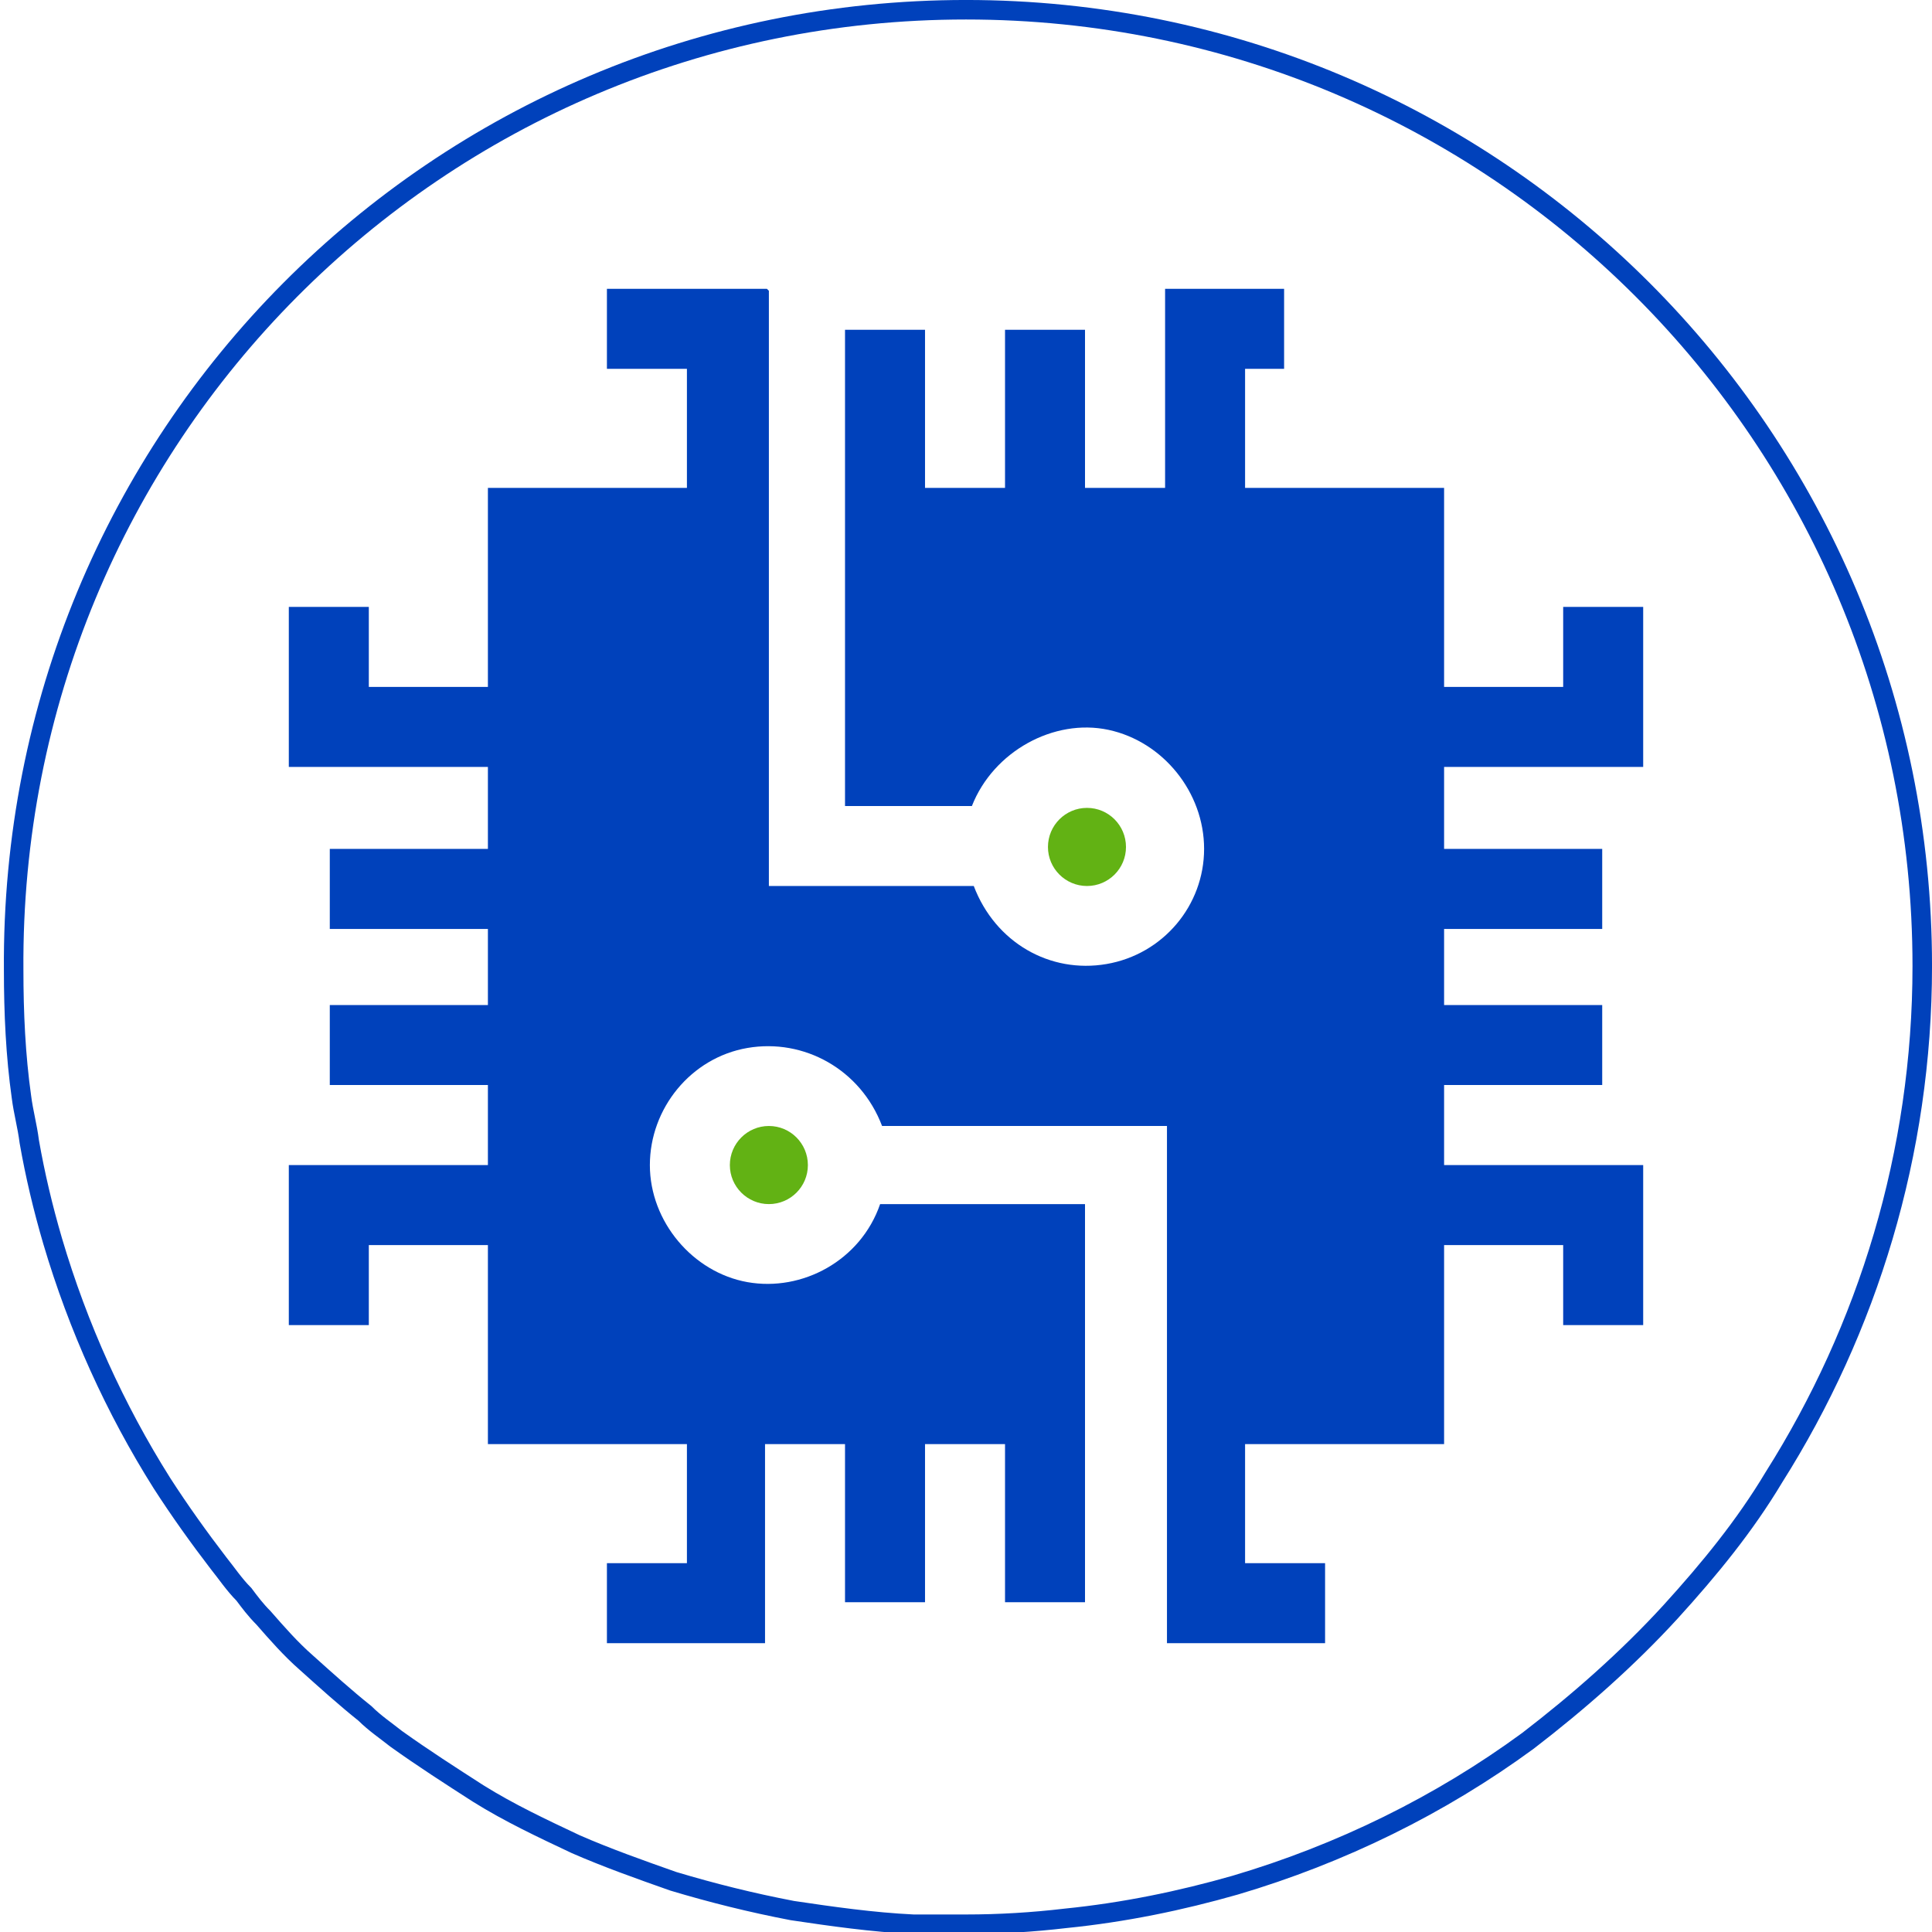
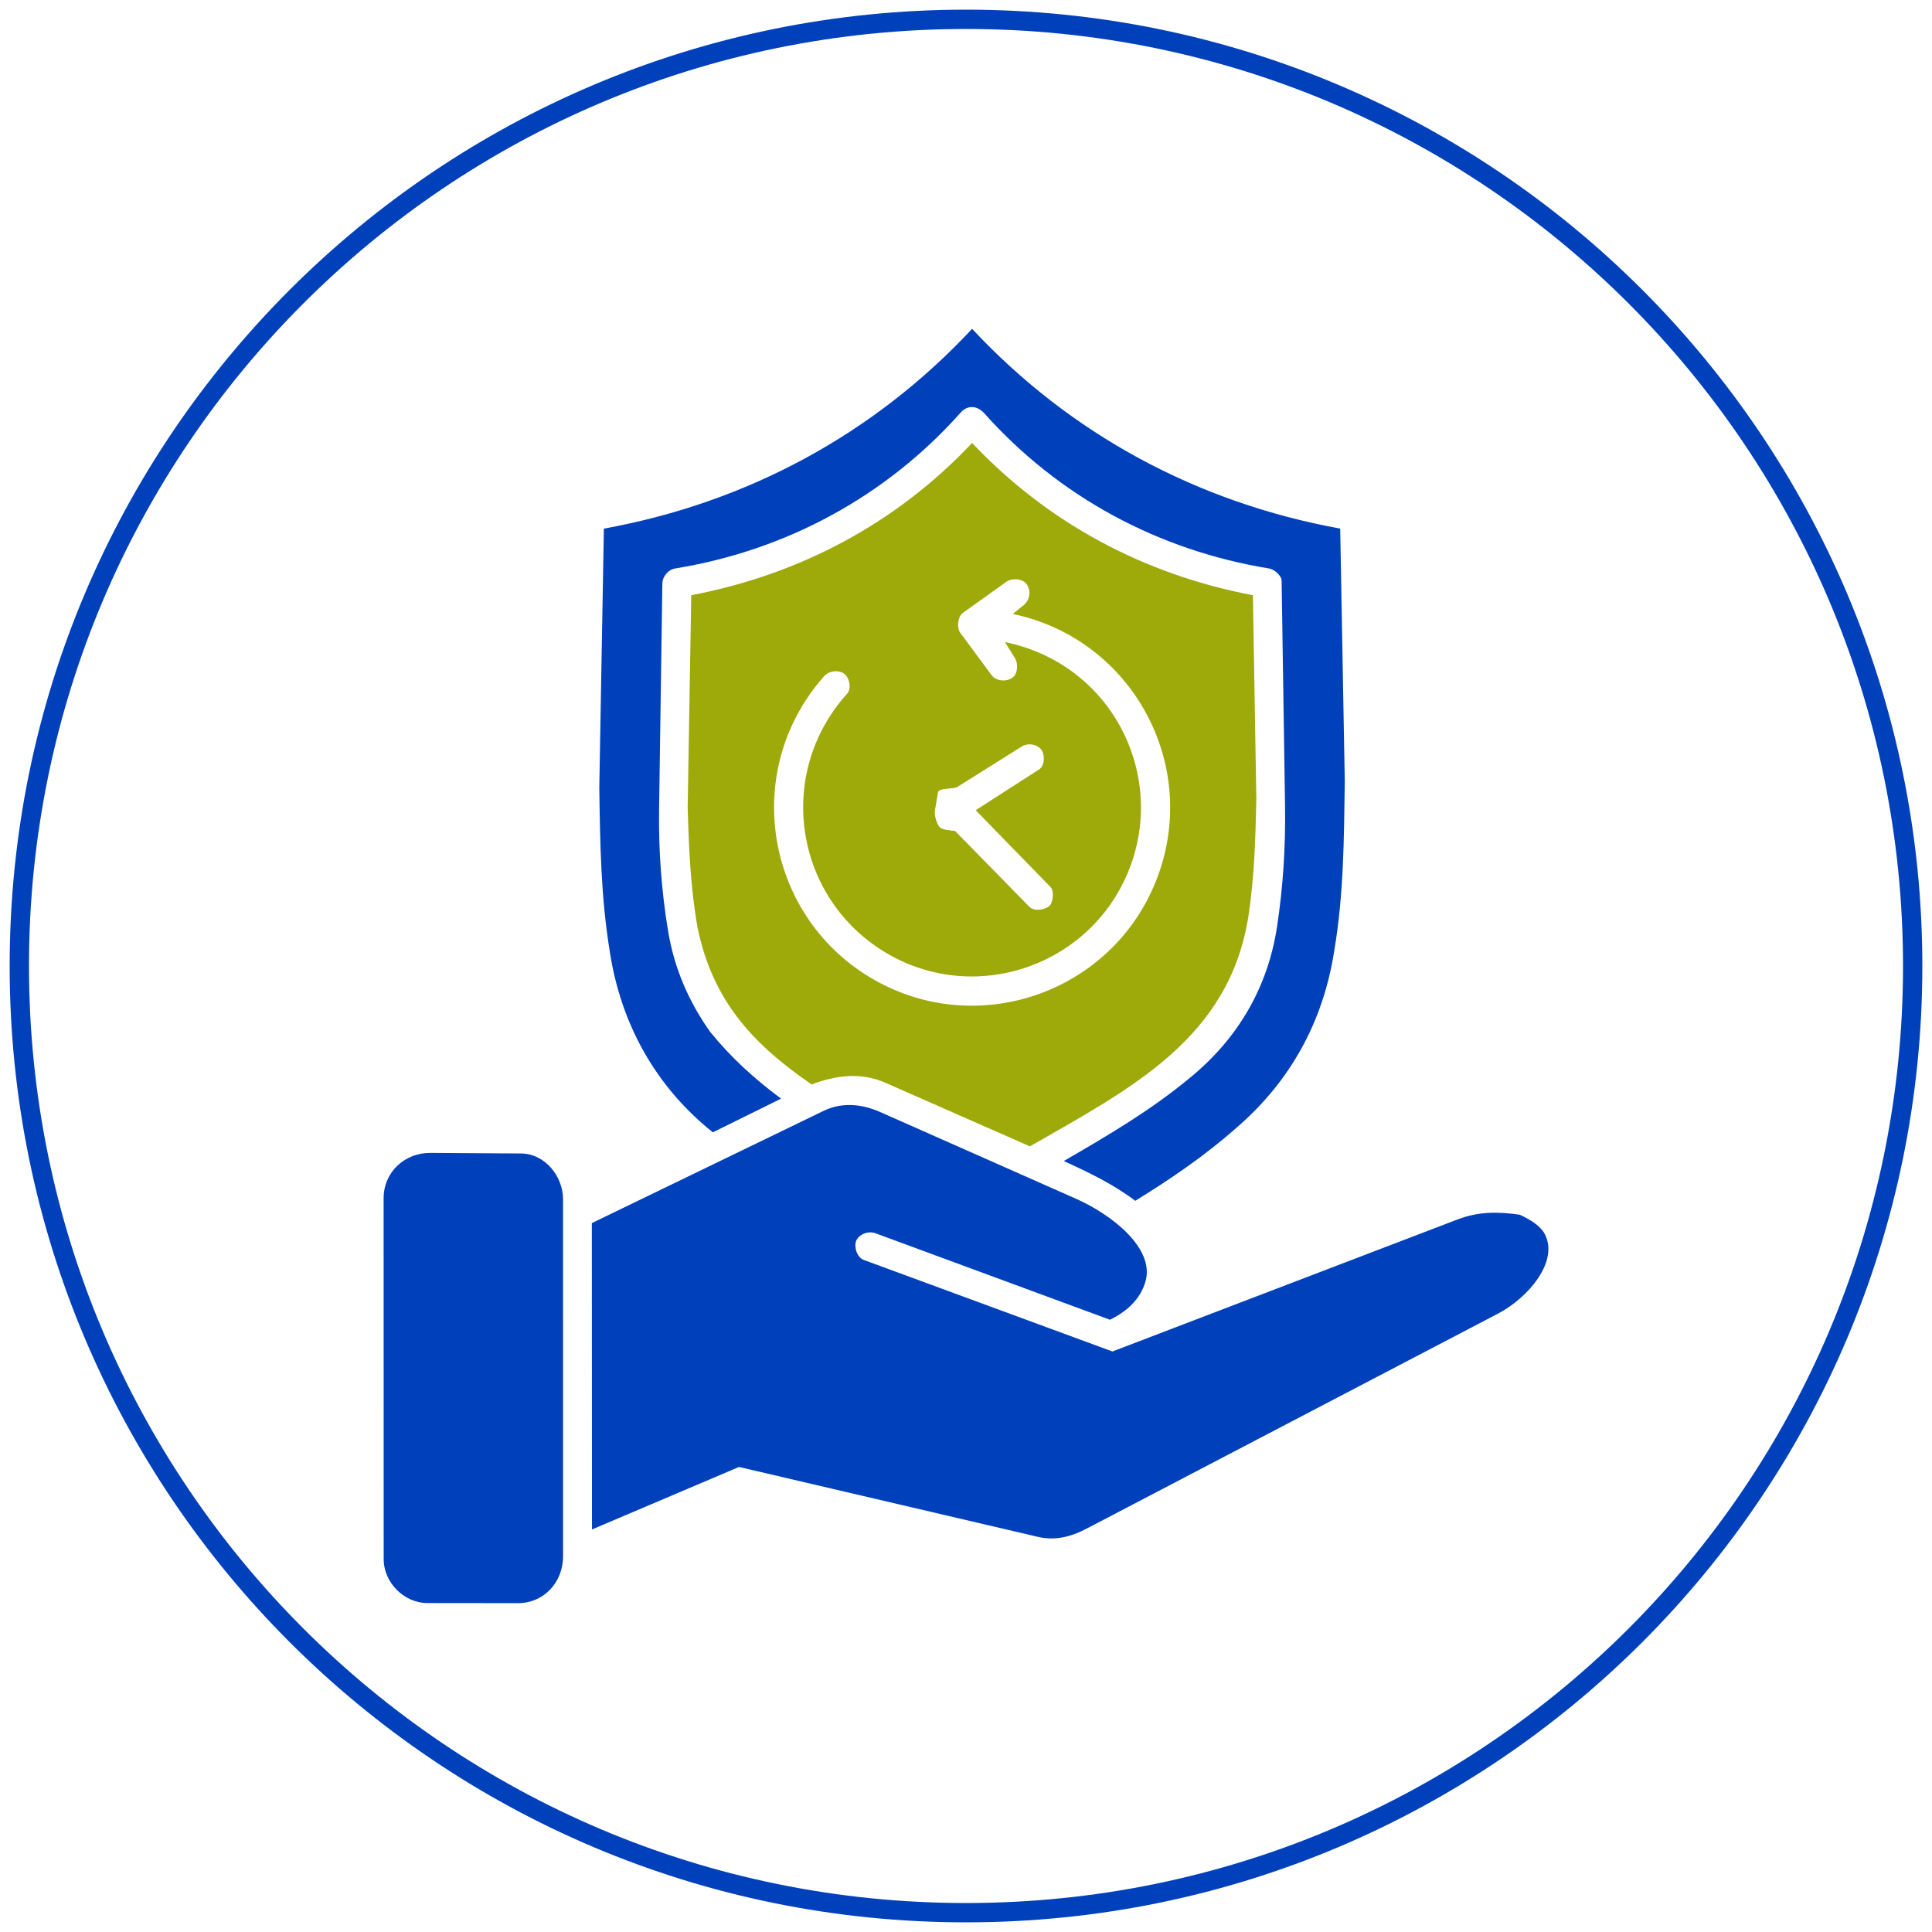
- <svg xmlns="http://www.w3.org/2000/svg" width="100px" height="100px" viewBox="0 0 100 100" version="1.1">
-   <g id="surface1">
-     <path style="fill:none;stroke-width:1;stroke-linecap:butt;stroke-linejoin:miter;stroke:rgb(0%,25.49%,73.333%);stroke-opacity:1;stroke-miterlimit:10;" d="M 98.501 49.5 C 98.501 59.098 95.701 68.101 90.898 75.7 C 89.402 78.198 87.6 80.399 85.6 82.599 C 83.4 85.001 80.902 87.201 78.299 89.201 C 73.801 92.499 68.701 95.001 63.298 96.598 C 60.498 97.399 57.602 97.998 54.601 98.3 C 52.899 98.501 51.202 98.602 49.5 98.602 C 47.798 98.602 47.702 98.602 46.801 98.602 C 44.701 98.501 42.601 98.199 40.602 97.902 C 38.502 97.5 36.499 97.001 34.499 96.401 C 32.801 95.802 31.1 95.199 29.499 94.499 C 27.801 93.698 26.1 92.901 24.499 91.9 C 23.099 90.999 21.699 90.102 20.299 89.1 C 19.8 88.702 19.201 88.299 18.702 87.801 C 17.7 87 16.699 86.099 15.701 85.202 C 14.9 84.502 14.2 83.701 13.5 82.901 C 13.098 82.499 12.8 82.1 12.499 81.698 C 12 81.199 11.602 80.6 11.199 80.101 C 10.202 78.802 9.2 77.402 8.299 76.002 C 5.901 72.2 3.999 68.001 2.699 63.6 C 2.2 61.898 1.798 60.201 1.5 58.499 C 1.4 57.698 1.199 56.998 1.098 56.202 C 0.801 54.098 0.7 51.902 0.7 49.701 C 0.499 22.399 22.399 0.499 49.5 0.499 C 76.601 0.499 98.501 22.399 98.501 49.5 Z M 98.501 49.5 " transform="matrix(1.010101,0,0,1.010101,0,0)" />
-     <path style=" stroke:none;fill-rule:nonzero;fill:rgb(0%,25.49%,73.333%);fill-opacity:1;" d="M 39.797 15.051 L 39.797 45.859 C 39.797 45.859 50.402 45.859 50.402 45.859 C 51.516 48.789 54.344 50.402 57.273 49.898 C 60.203 49.395 62.324 46.867 62.324 43.938 C 62.324 41.012 60.203 38.383 57.375 37.777 C 54.547 37.172 51.414 38.891 50.305 41.719 L 43.738 41.719 C 43.738 41.719 43.738 17.07 43.738 17.07 L 47.879 17.07 C 47.879 17.07 47.879 25.254 47.879 25.254 L 52.02 25.254 C 52.02 25.254 52.02 17.07 52.02 17.07 L 56.16 17.07 C 56.16 17.07 56.16 25.254 56.16 25.254 L 60.305 25.254 C 60.305 25.254 60.305 14.949 60.305 14.949 L 66.465 14.949 C 66.465 14.949 66.465 19.09 66.465 19.09 L 64.445 19.09 C 64.445 19.09 64.445 25.254 64.445 25.254 L 74.746 25.254 C 74.746 25.254 74.746 35.555 74.746 35.555 L 80.91 35.555 C 80.91 35.555 80.91 31.414 80.91 31.414 L 85.051 31.414 C 85.051 31.414 85.051 39.695 85.051 39.695 L 74.746 39.695 C 74.746 39.695 74.746 43.938 74.746 43.938 L 82.93 43.938 C 82.93 43.938 82.93 48.082 82.93 48.082 L 74.746 48.082 C 74.746 48.082 74.746 52.02 74.746 52.02 L 82.93 52.02 C 82.93 52.02 82.93 56.16 82.93 56.16 L 74.746 56.16 C 74.746 56.16 74.746 60.305 74.746 60.305 L 85.051 60.305 C 85.051 60.305 85.051 68.586 85.051 68.586 L 80.91 68.586 C 80.91 68.586 80.91 64.445 80.91 64.445 L 74.746 64.445 C 74.746 64.445 74.746 74.746 74.746 74.746 L 64.445 74.746 C 64.445 74.746 64.445 80.91 64.445 80.91 L 68.586 80.91 C 68.586 80.91 68.586 85.051 68.586 85.051 L 60.402 85.051 C 60.402 85.051 60.402 58.281 60.402 58.281 L 45.656 58.281 C 44.547 55.355 41.617 53.738 38.688 54.242 C 35.758 54.746 33.637 57.375 33.637 60.305 C 33.637 63.23 35.859 65.859 38.688 66.363 C 41.516 66.867 44.547 65.254 45.555 62.324 L 56.16 62.324 C 56.16 62.324 56.16 82.93 56.16 82.93 L 52.02 82.93 C 52.02 82.93 52.02 74.746 52.02 74.746 L 47.879 74.746 C 47.879 74.746 47.879 82.93 47.879 82.93 L 43.738 82.93 C 43.738 82.93 43.738 74.746 43.738 74.746 L 39.598 74.746 C 39.598 74.746 39.598 85.051 39.598 85.051 L 31.414 85.051 C 31.414 85.051 31.414 80.91 31.414 80.91 L 35.555 80.91 C 35.555 80.91 35.555 74.746 35.555 74.746 L 25.254 74.746 C 25.254 74.746 25.254 64.445 25.254 64.445 L 19.09 64.445 C 19.09 64.445 19.09 68.586 19.09 68.586 L 14.949 68.586 C 14.949 68.586 14.949 60.305 14.949 60.305 L 25.254 60.305 C 25.254 60.305 25.254 56.16 25.254 56.16 L 17.07 56.16 C 17.07 56.16 17.07 52.02 17.07 52.02 L 25.254 52.02 C 25.254 52.02 25.254 48.082 25.254 48.082 L 17.07 48.082 C 17.07 48.082 17.07 43.938 17.07 43.938 L 25.254 43.938 C 25.254 43.938 25.254 39.695 25.254 39.695 L 14.949 39.695 C 14.949 39.695 14.949 31.414 14.949 31.414 L 19.09 31.414 C 19.09 31.414 19.09 35.555 19.09 35.555 L 25.254 35.555 C 25.254 35.555 25.254 25.254 25.254 25.254 L 35.555 25.254 C 35.555 25.254 35.555 19.09 35.555 19.09 L 31.414 19.09 C 31.414 19.09 31.414 14.949 31.414 14.949 L 39.695 14.949 Z M 39.797 15.051 " />
-     <path style=" stroke:none;fill-rule:nonzero;fill:rgb(38.431%,69.804%,7.843%);fill-opacity:1;" d="M 41.816 60.305 C 41.816 59.188 40.914 58.281 39.797 58.281 C 38.684 58.281 37.777 59.188 37.777 60.305 C 37.777 61.418 38.684 62.324 39.797 62.324 C 40.914 62.324 41.816 61.418 41.816 60.305 Z M 41.816 60.305 " />
-     <path style=" stroke:none;fill-rule:nonzero;fill:rgb(38.431%,69.804%,7.843%);fill-opacity:1;" d="M 58.281 43.84 C 58.281 42.723 57.379 41.816 56.262 41.816 C 55.148 41.816 54.242 42.723 54.242 43.84 C 54.242 44.953 55.148 45.859 56.262 45.859 C 57.379 45.859 58.281 44.953 58.281 43.84 Z M 58.281 43.84 " />
+ <svg xmlns="http://www.w3.org/2000/svg" viewBox="0 0 133.333 133.333" height="133.333" width="133.333" xml:space="preserve" id="svg2" version="1.1">
+   <defs id="defs6">
+     <clipPath id="clipPath18" clipPathUnits="userSpaceOnUse">
+       <path id="path16" d="M 0,100 H 100 V 0 H 0 Z" />
+     </clipPath>
+   </defs>
+   <g transform="matrix(1.333333,0,0,-1.333333,0,133.3333)" id="g10">
+     <g id="g12">
+       <g clip-path="url(#clipPath18)" id="g14">
+         <g transform="translate(99,50)" id="g20">
+           <path id="path22" style="fill:none;stroke:#0041bb;stroke-width:1;stroke-linecap:butt;stroke-linejoin:miter;stroke-miterlimit:10;stroke-dasharray:none;stroke-opacity:1" d="m 0,0 c 0,-27.062 -21.938,-49 -49,-49 -27.062,0 -49,21.938 -49,49 0,27.062 21.938,49 49,49 C -21.938,49 0,27.062 0,0 Z" />
+         </g>
+         <g transform="translate(53.278,53.0676)" id="g24">
+           <path id="path26" style="fill:#9ea90a;fill-opacity:1;fill-rule:nonzero;stroke:none" d="m 0,0 c 0.275,-0.28 0.893,-0.146 1.083,0.092 0.148,0.186 0.202,0.734 0.02,0.921 l -3.88,3.983 3.284,2.111 C 0.821,7.309 0.806,7.933 0.604,8.154 0.363,8.417 -0.07,8.494 -0.401,8.287 L -3.724,6.203 C -3.937,6.07 -4.686,6.169 -4.729,5.917 L -4.891,4.949 C -4.927,4.736 -4.781,4.268 -4.639,4.115 -4.517,3.984 -4.1,3.944 -3.848,3.926 Z M -1.261,13.698 C 4.308,12.563 7.205,6.723 5.078,1.716 2.976,-3.232 -3.099,-5.152 -7.66,-2.236 c -4.525,2.894 -5.452,9.168 -1.776,13.257 0.268,0.298 0.095,0.914 -0.195,1.074 -0.315,0.173 -0.753,0.107 -0.998,-0.17 -4.285,-4.845 -3.057,-12.272 2.336,-15.552 5.43,-3.302 12.491,-0.909 14.836,4.929 2.38,5.923 -1.158,12.543 -7.4,13.853 l 0.563,0.456 c 0.327,0.263 0.412,0.773 0.124,1.122 -0.204,0.248 -0.728,0.294 -1.023,0.084 l -2.242,-1.603 c -0.27,-0.193 -0.338,-0.765 -0.143,-1.029 l 1.626,-2.2 c 0.239,-0.322 0.823,-0.378 1.148,-0.068 0.192,0.183 0.231,0.674 0.065,0.94 z M -7.456,-9.109 c -1.279,0.562 -2.577,0.378 -3.812,-0.089 -3.08,2.111 -5.125,4.357 -5.903,8.109 -0.369,2.083 -0.451,4.094 -0.513,6.236 l 0.185,10.978 c 5.638,1.072 10.634,3.739 14.537,7.881 3.908,-4.143 8.909,-6.817 14.534,-7.881 L 11.749,5.582 C 11.705,3.519 11.65,1.579 11.348,-0.433 10.378,-6.812 5.274,-9.394 0.03,-12.403 Z" />
+         </g>
+         <g transform="translate(75.4387,36.8808)" id="g28">
+           <path id="path30" style="fill:#0041bb;fill-opacity:1;fill-rule:nonzero;stroke:none" d="M 0,0 C 1.139,0.436 2.168,0.393 3.219,0.247 3.758,0.001 4.283,-0.325 4.506,-0.733 5.276,-2.149 3.679,-4.047 2.089,-4.878 l -21.248,-11.105 c -0.889,-0.465 -1.713,-0.672 -2.686,-0.415 l -15.343,3.588 -7.61,-3.235 -0.007,15.857 11.993,5.808 c 0.974,0.472 2.012,0.351 2.945,-0.066 l 10.123,-4.483 c 1.82,-0.806 4.077,-2.542 3.599,-4.269 -0.262,-0.947 -1.012,-1.594 -1.845,-1.992 l -12.123,4.472 c -0.404,0.149 -0.872,-0.058 -1.01,-0.391 -0.119,-0.286 0.024,-0.85 0.396,-0.987 l 12.867,-4.737 z" />
+         </g>
+         <g transform="translate(50.9494,78.6047)" id="g32">
+           <path id="path34" style="fill:#0041bb;fill-opacity:1;fill-rule:nonzero;stroke:none" d="m 0,0 c -0.378,0.424 -0.881,0.427 -1.215,0.052 -3.858,-4.341 -9.041,-7.149 -14.795,-8.082 -0.353,-0.057 -0.65,-0.416 -0.656,-0.773 l -0.169,-11.667 c -0.031,-2.158 0.119,-4.227 0.468,-6.336 0.319,-1.924 1.066,-3.639 2.174,-5.207 1.084,-1.333 2.269,-2.414 3.672,-3.457 l -3.532,-1.744 c -2.965,2.368 -4.762,5.617 -5.333,9.351 -0.466,2.849 -0.503,5.592 -0.544,8.514 l 0.237,13.383 c 7.407,1.342 13.973,4.889 19.06,10.341 5.091,-5.458 11.657,-8.994 19.052,-10.34 l 0.237,-13.084 c -0.042,-3.01 -0.052,-5.855 -0.548,-8.783 -0.566,-3.648 -2.268,-6.741 -5.054,-9.141 -1.621,-1.438 -3.383,-2.639 -5.242,-3.785 -1.162,0.874 -2.373,1.451 -3.699,2.059 2.363,1.37 4.52,2.641 6.518,4.299 2.476,2.018 4.045,4.673 4.522,7.849 0.316,2.099 0.442,4.14 0.41,6.293 l -0.176,11.603 c -0.004,0.253 -0.382,0.581 -0.635,0.623 C 9.043,-7.103 3.876,-4.345 0,0" />
+         </g>
+         <g transform="translate(29.1443,19.454)" id="g36">
+           <path id="path38" style="fill:#0041bb;fill-opacity:1;fill-rule:nonzero;stroke:none" d="m 0,0 c 0,-1.381 -1.023,-2.435 -2.334,-2.433 l -4.698,0.005 c -1.181,0.002 -2.253,1.048 -2.253,2.273 l -0.003,18.682 c 0,1.367 1.108,2.354 2.417,2.345 l 4.694,-0.03 c 1.236,-0.008 2.176,-1.173 2.176,-2.375 z" />
+         </g>
+       </g>
+     </g>
  </g>
</svg>
